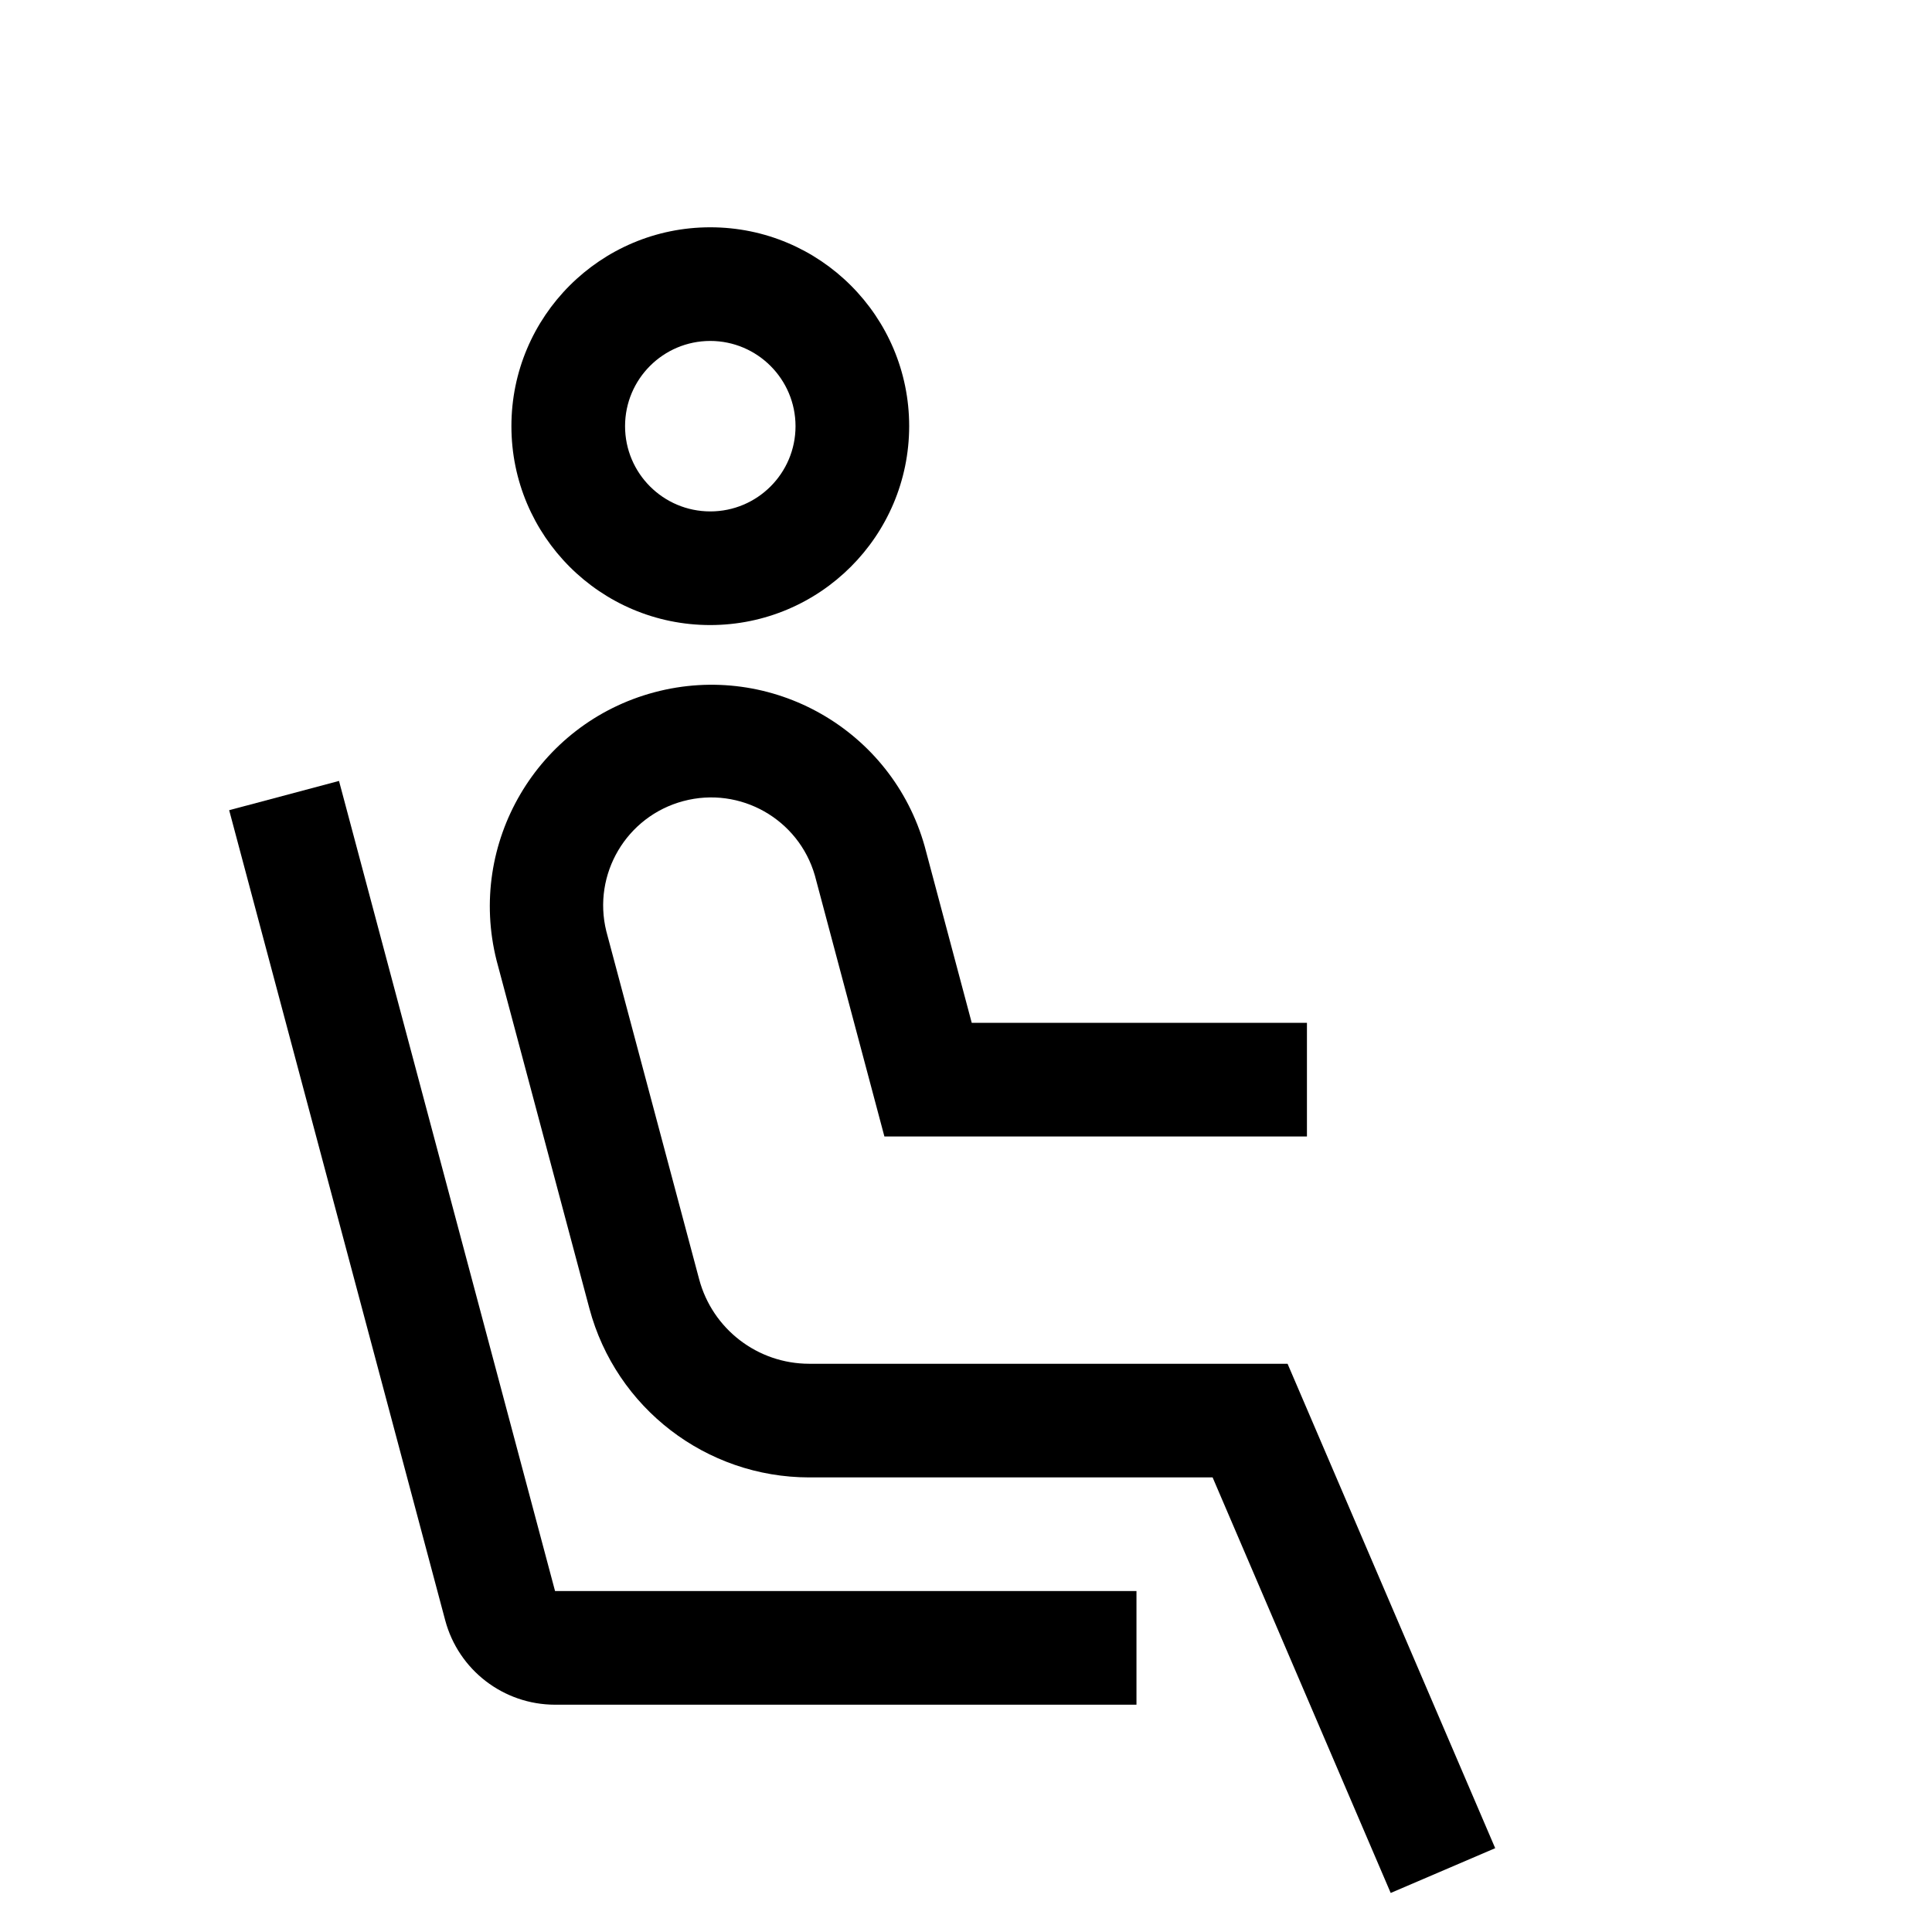
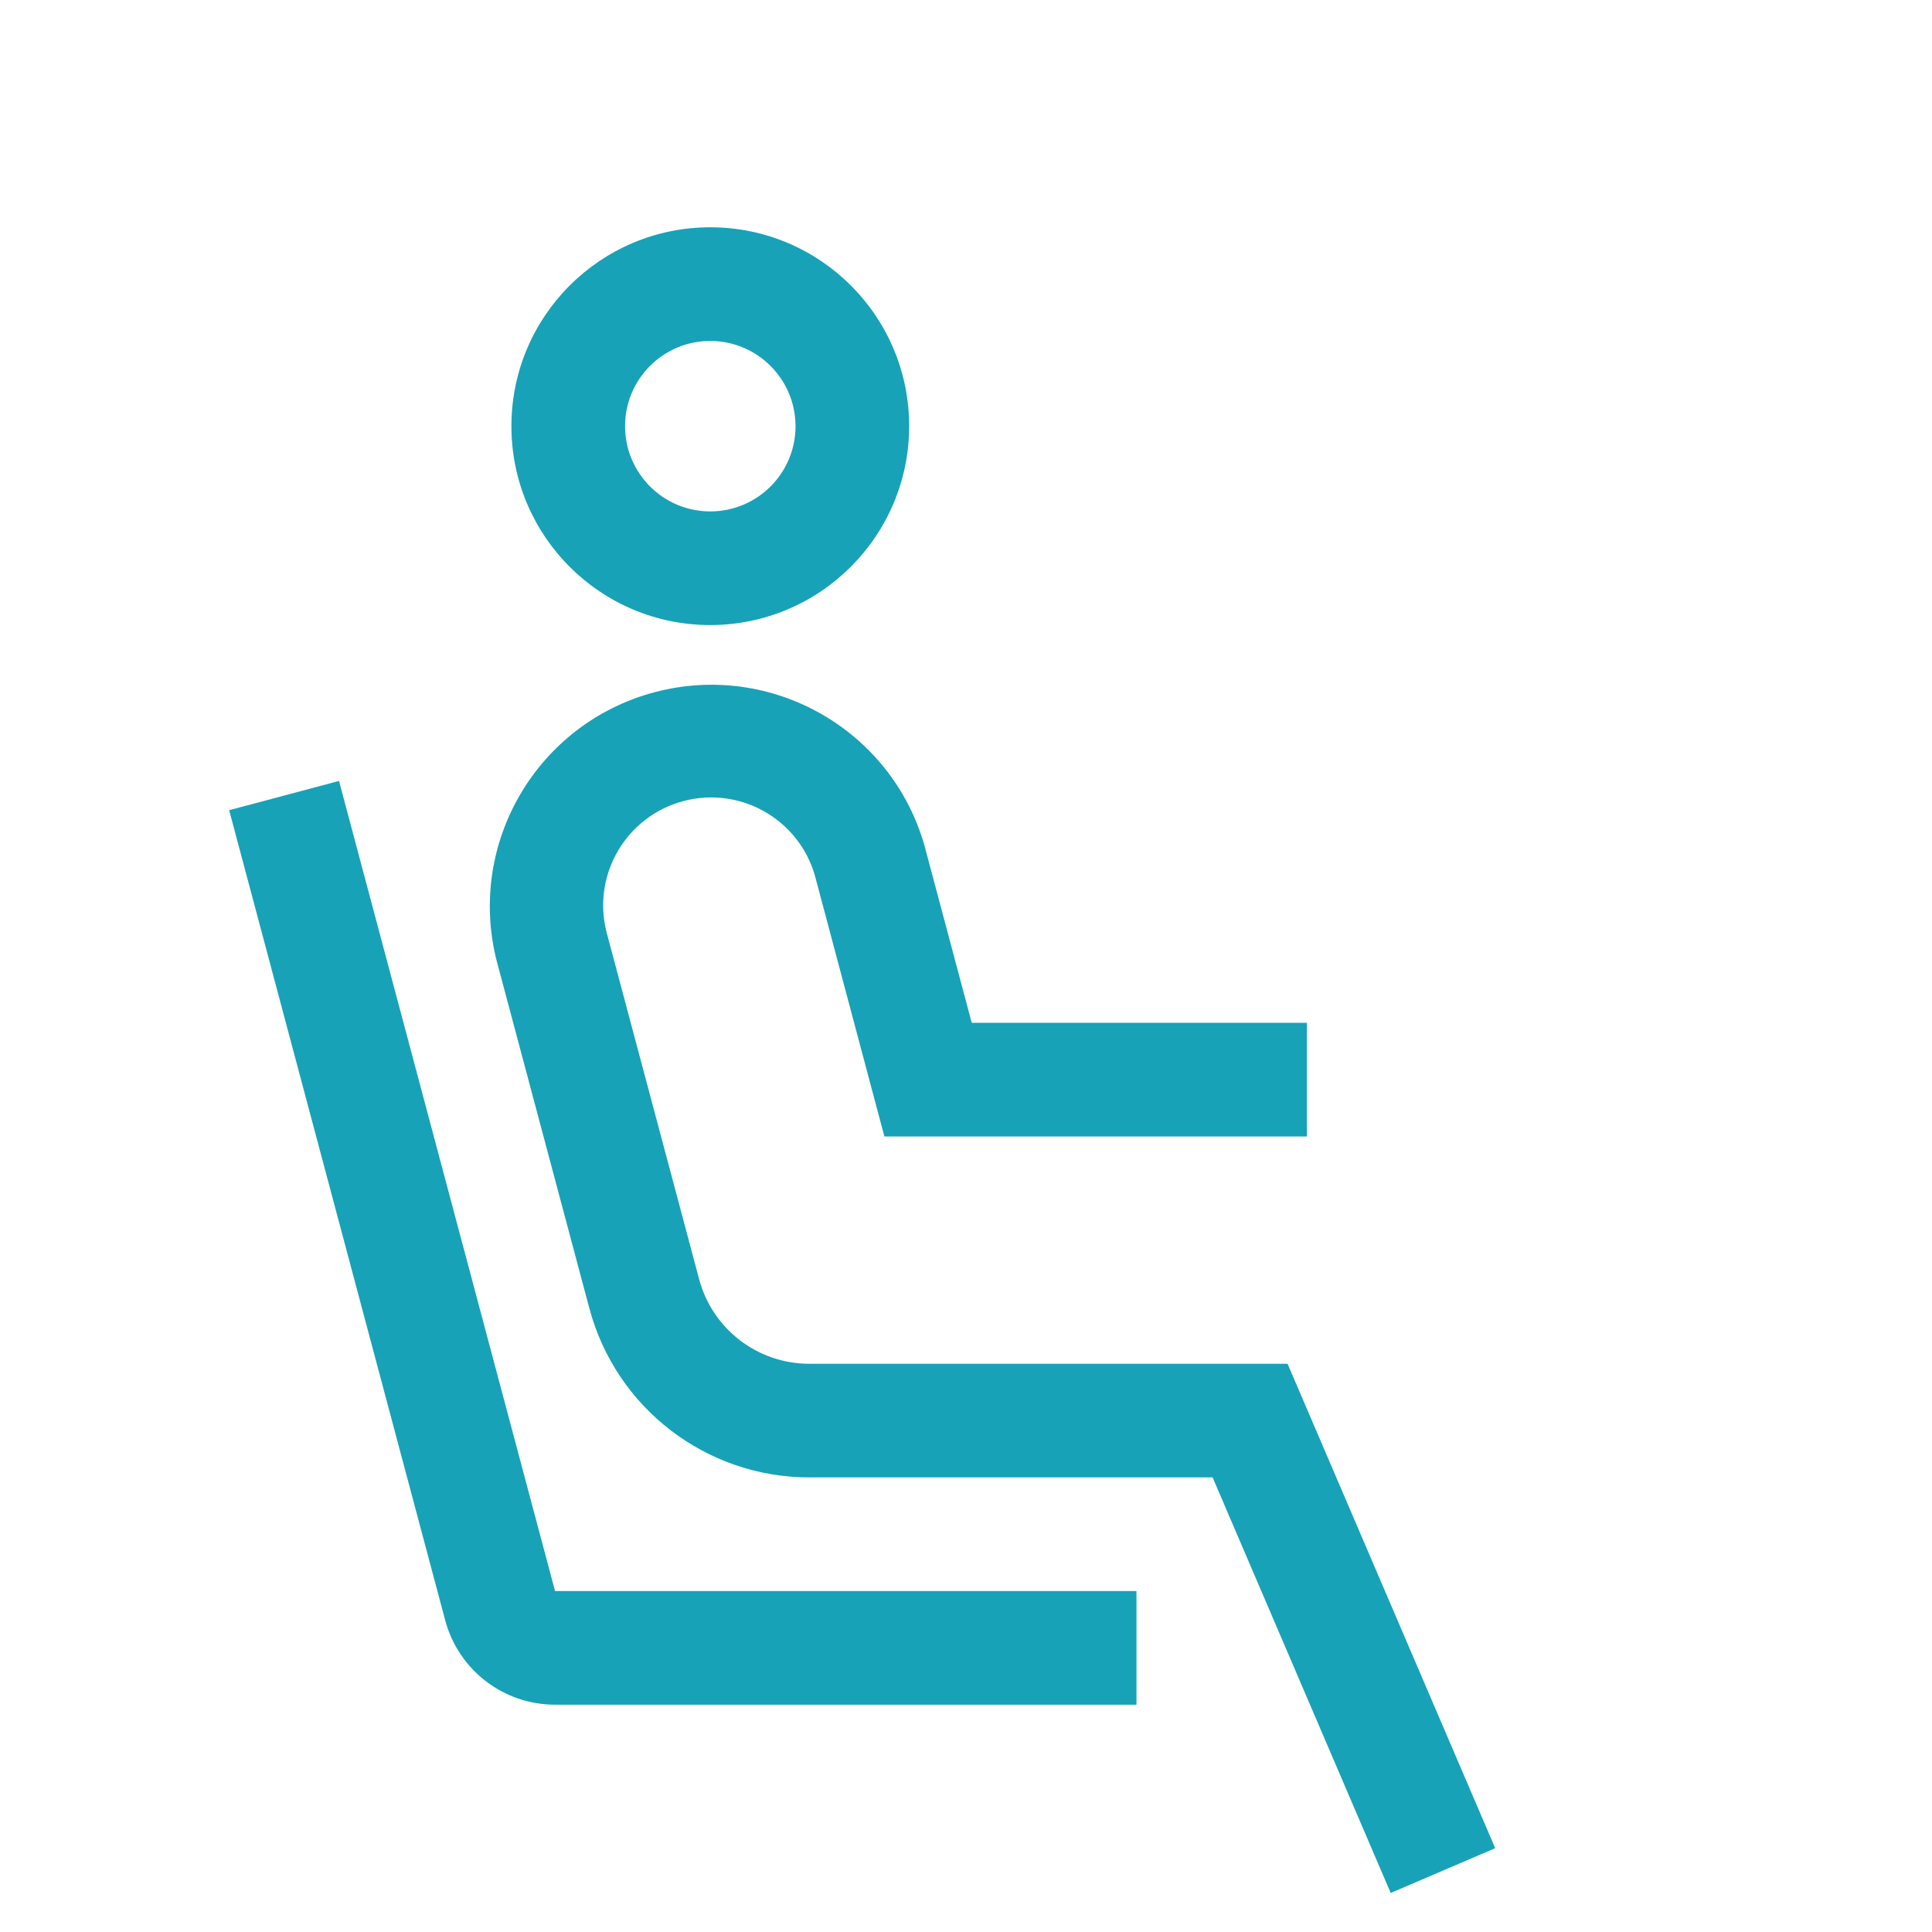
- <svg xmlns="http://www.w3.org/2000/svg" fill="#000000" width="100px" height="100px" viewBox="-2 -2 34 34" id="Layer_1" data-name="Layer 1">
+ <svg xmlns="http://www.w3.org/2000/svg" fill="#17A2B8" width="100px" height="100px" viewBox="-2 -2 34 34" id="Layer_1" data-name="Layer 1">
  <defs>
    <style>
      .cls-1 {
        fill: none;
      }
    </style>
  </defs>
  <path d="M10.5,9A3.5,3.5,0,1,1,14,5.5,3.504,3.504,0,0,1,10.5,9Zm0-5A1.5,1.5,0,1,0,12,5.5,1.502,1.502,0,0,0,10.5,4Z" transform="translate(0 0)" />
  <path d="M22.474,31.313,19.34,24H12.239a4.007,4.007,0,0,1-3.866-2.971l-1.634-6.126a3.899,3.899,0,0,1,7.534-2.009L15.101,16H21v2H13.564l-1.223-4.591a1.9,1.9,0,0,0-3.671.979l1.634,6.125A2.005,2.005,0,0,0,12.239,22h8.42l3.654,8.525Z" transform="translate(0 0)" />
  <path d="M18,28H7.768A2.002,2.002,0,0,1,5.835,26.515L2.033,12.258l1.933-.515L7.768,26H18Z" transform="translate(0 0)" />
  <rect id="_Transparent_Rectangle_" data-name="&lt;Transparent Rectangle&gt;" class="cls-1" width="32" height="32" />
</svg>
